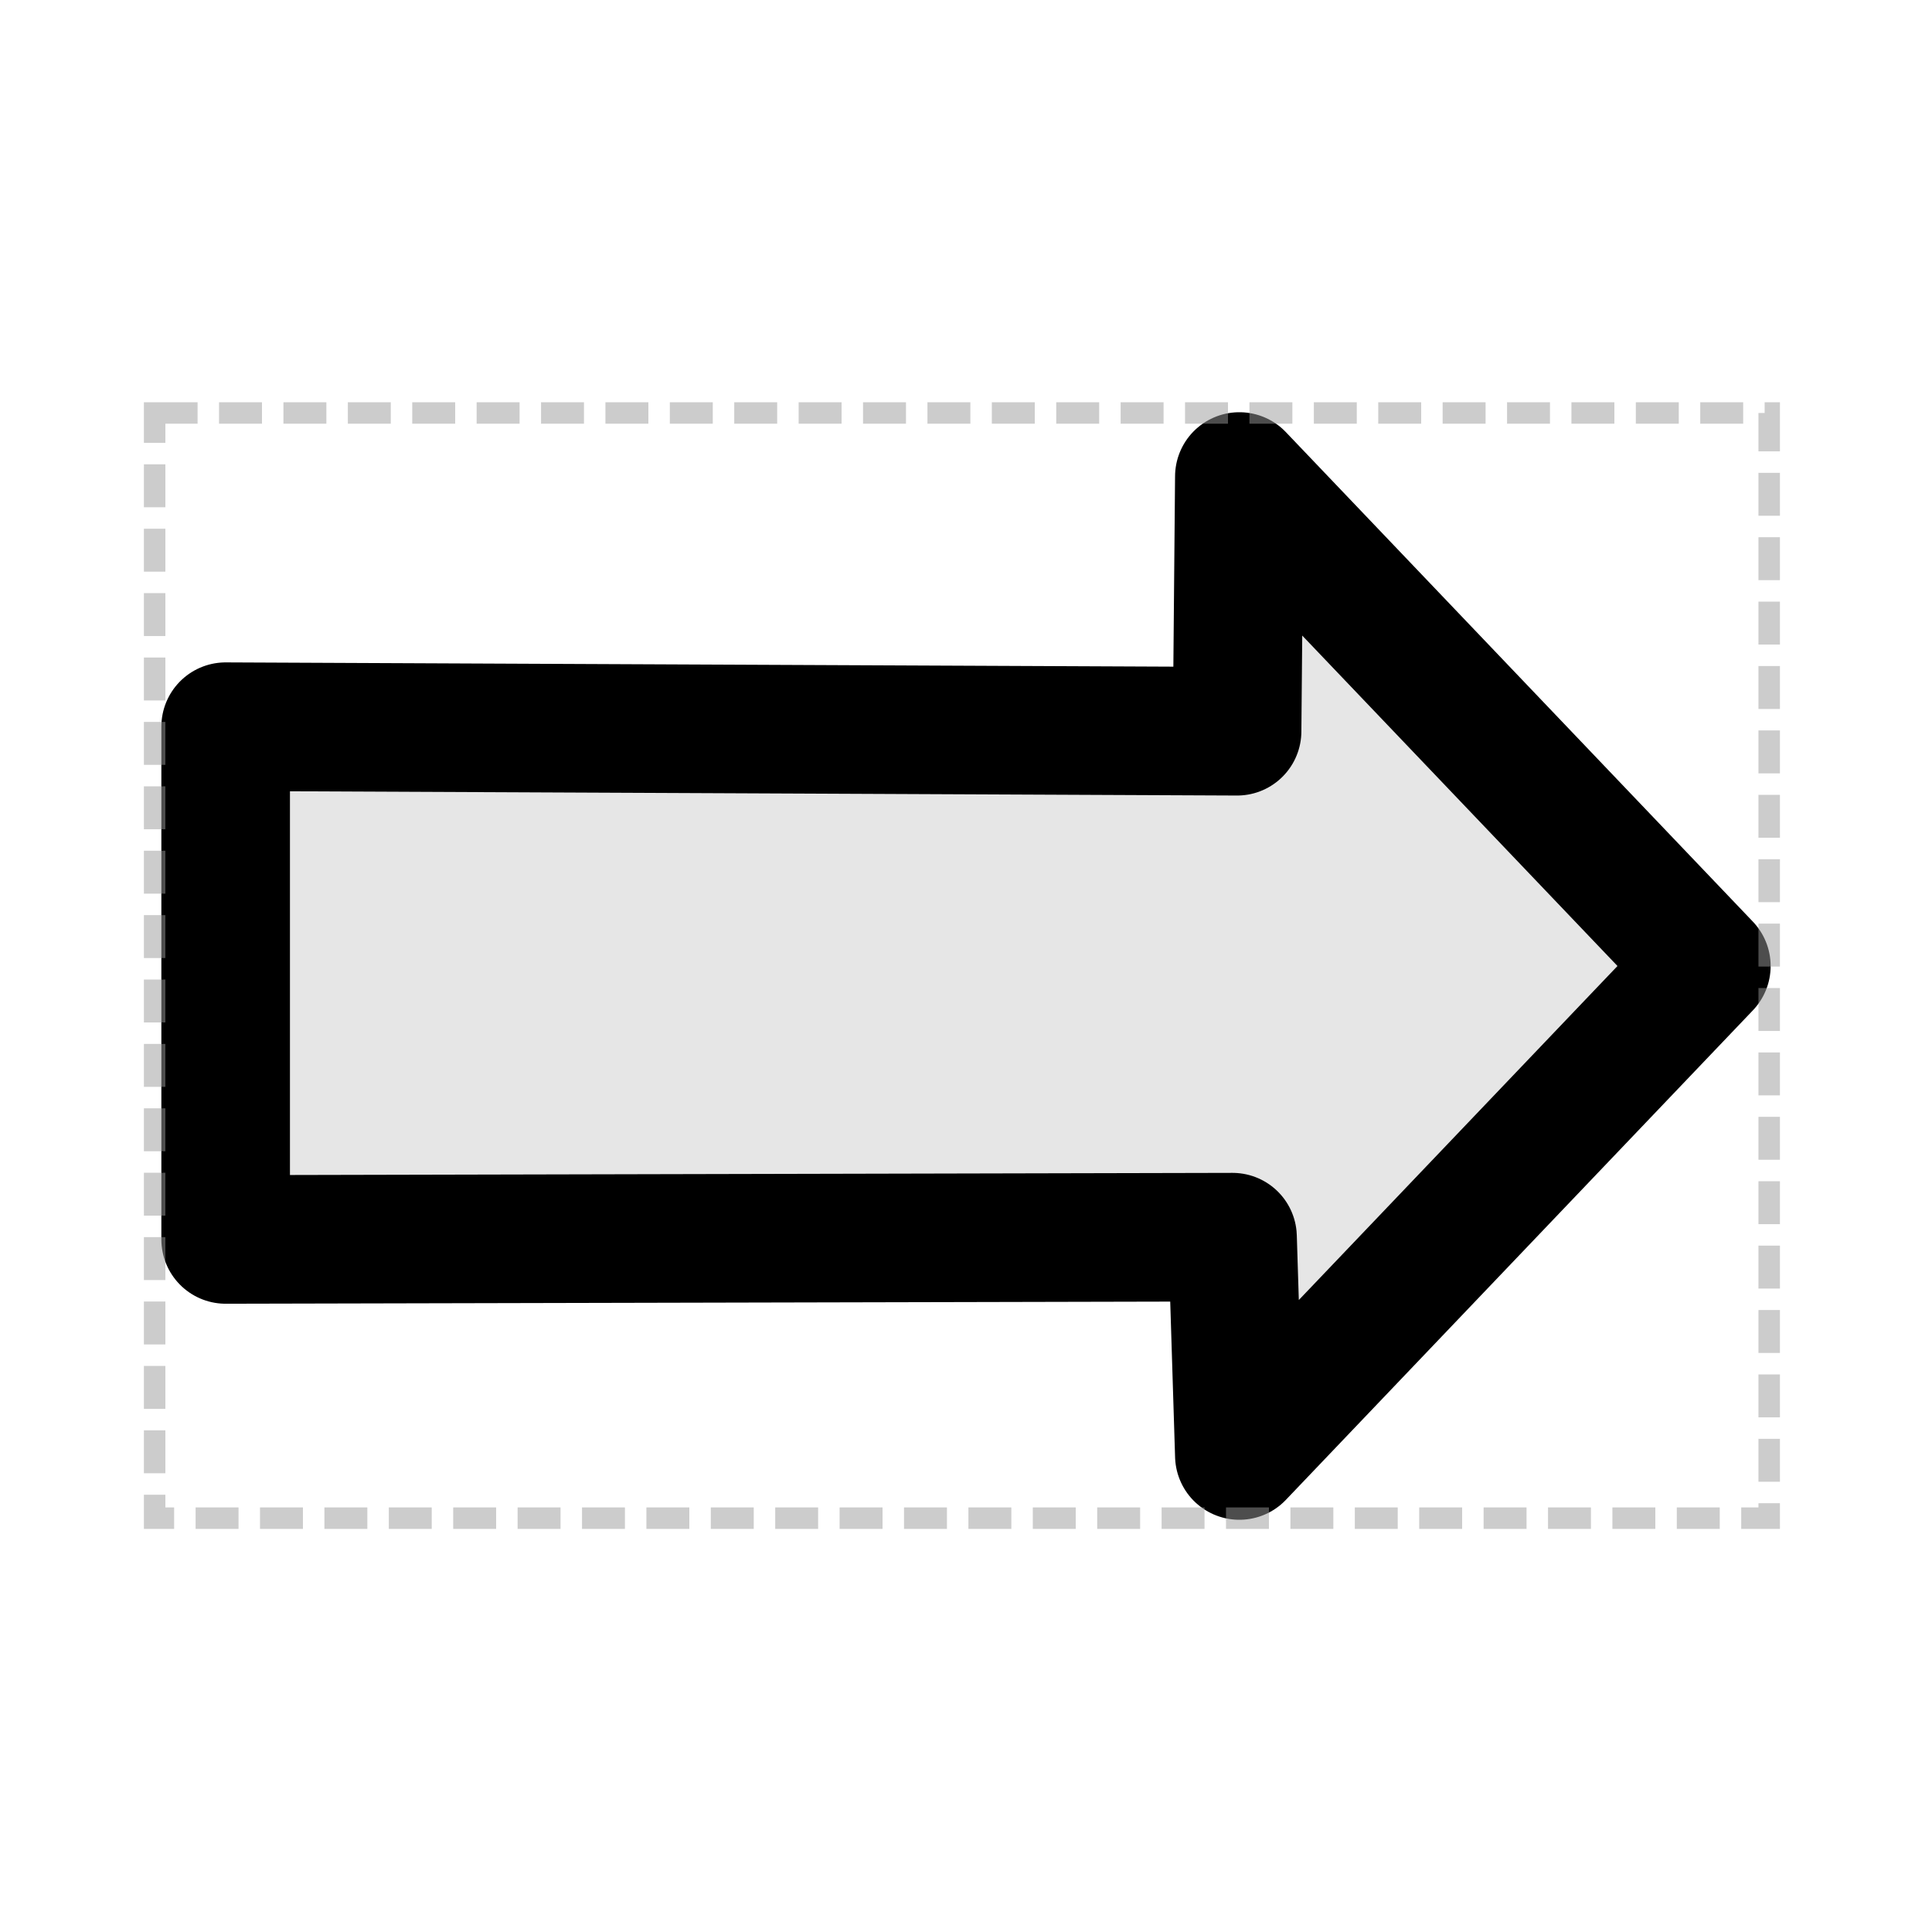
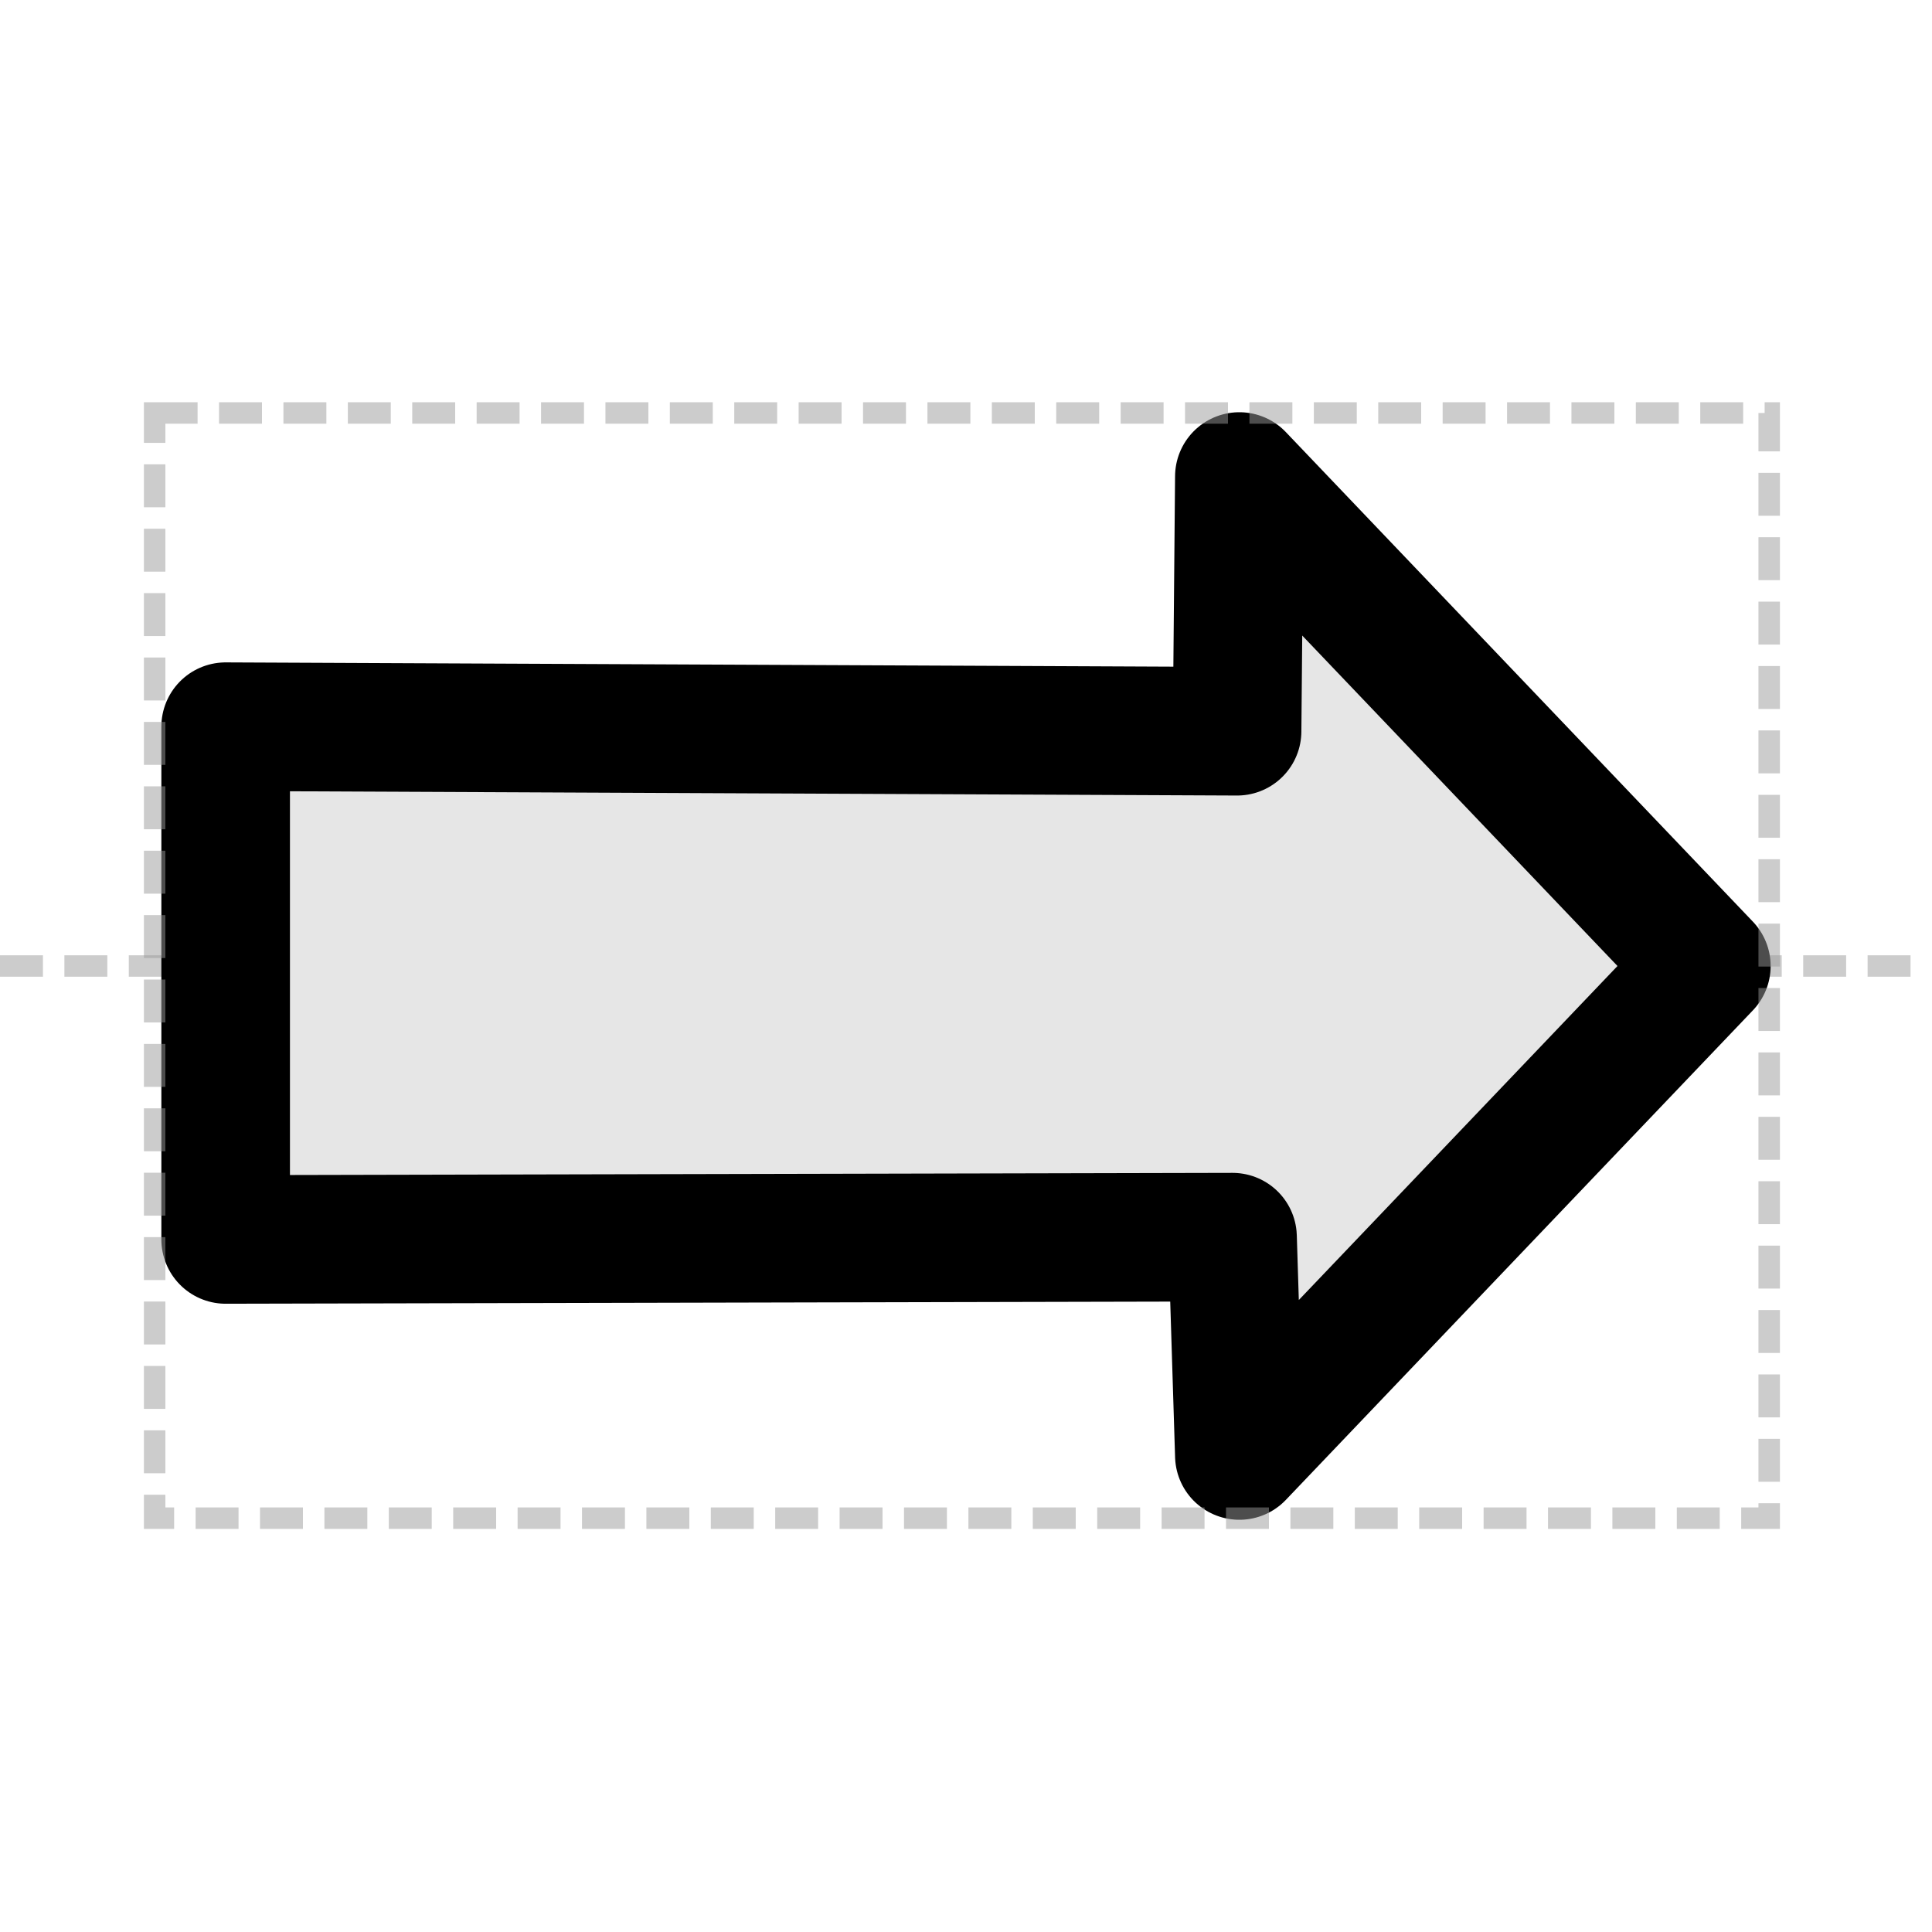
<svg xmlns="http://www.w3.org/2000/svg" viewBox="0 0 45 45" version="1.1" xml:space="preserve" x="0px" y="0px" width="0.5in" height="0.5in" id="svg2">
  <defs id="defs4">
    <style type="text/css" id="style6">
      path,circle {
        stroke:#000000;
        stroke-width: 3;
        stroke-linecap: round;
        stroke-linejoin: round;
        fill: none
      }</style>
  </defs>
+   <path style="opacity:1;fill:#999999;fill-opacity:1;stroke:#cccccc;stroke-width:0.5;stroke-linecap:butt;stroke-linejoin:round;stroke-miterlimit:4;stroke-dasharray:1, 0.5;stroke-dashoffset:0;stroke-opacity:1" d="m 0,22.5 45.018,0" id="path4135" />
  <path d="M 5.256,28.869 28.708,28.816 28.867,33.901 39.744,22.5 28.867,11.099 28.814,17.032 5.256,16.926 Z" id="path8" style="fill:#e6e6e6;stroke:#000000;stroke-width:2.995;stroke-linecap:round;stroke-linejoin:round" />
  <rect style="opacity:0.5;fill:none;fill-opacity:1;stroke:#999999;stroke-width:0.5;stroke-miterlimit:4;stroke-dasharray:1, 0.5;stroke-dashoffset:0;stroke-opacity:1" id="rect3340" width="37.606" height="25.742" x="3.602" y="9.619" />
</svg>
